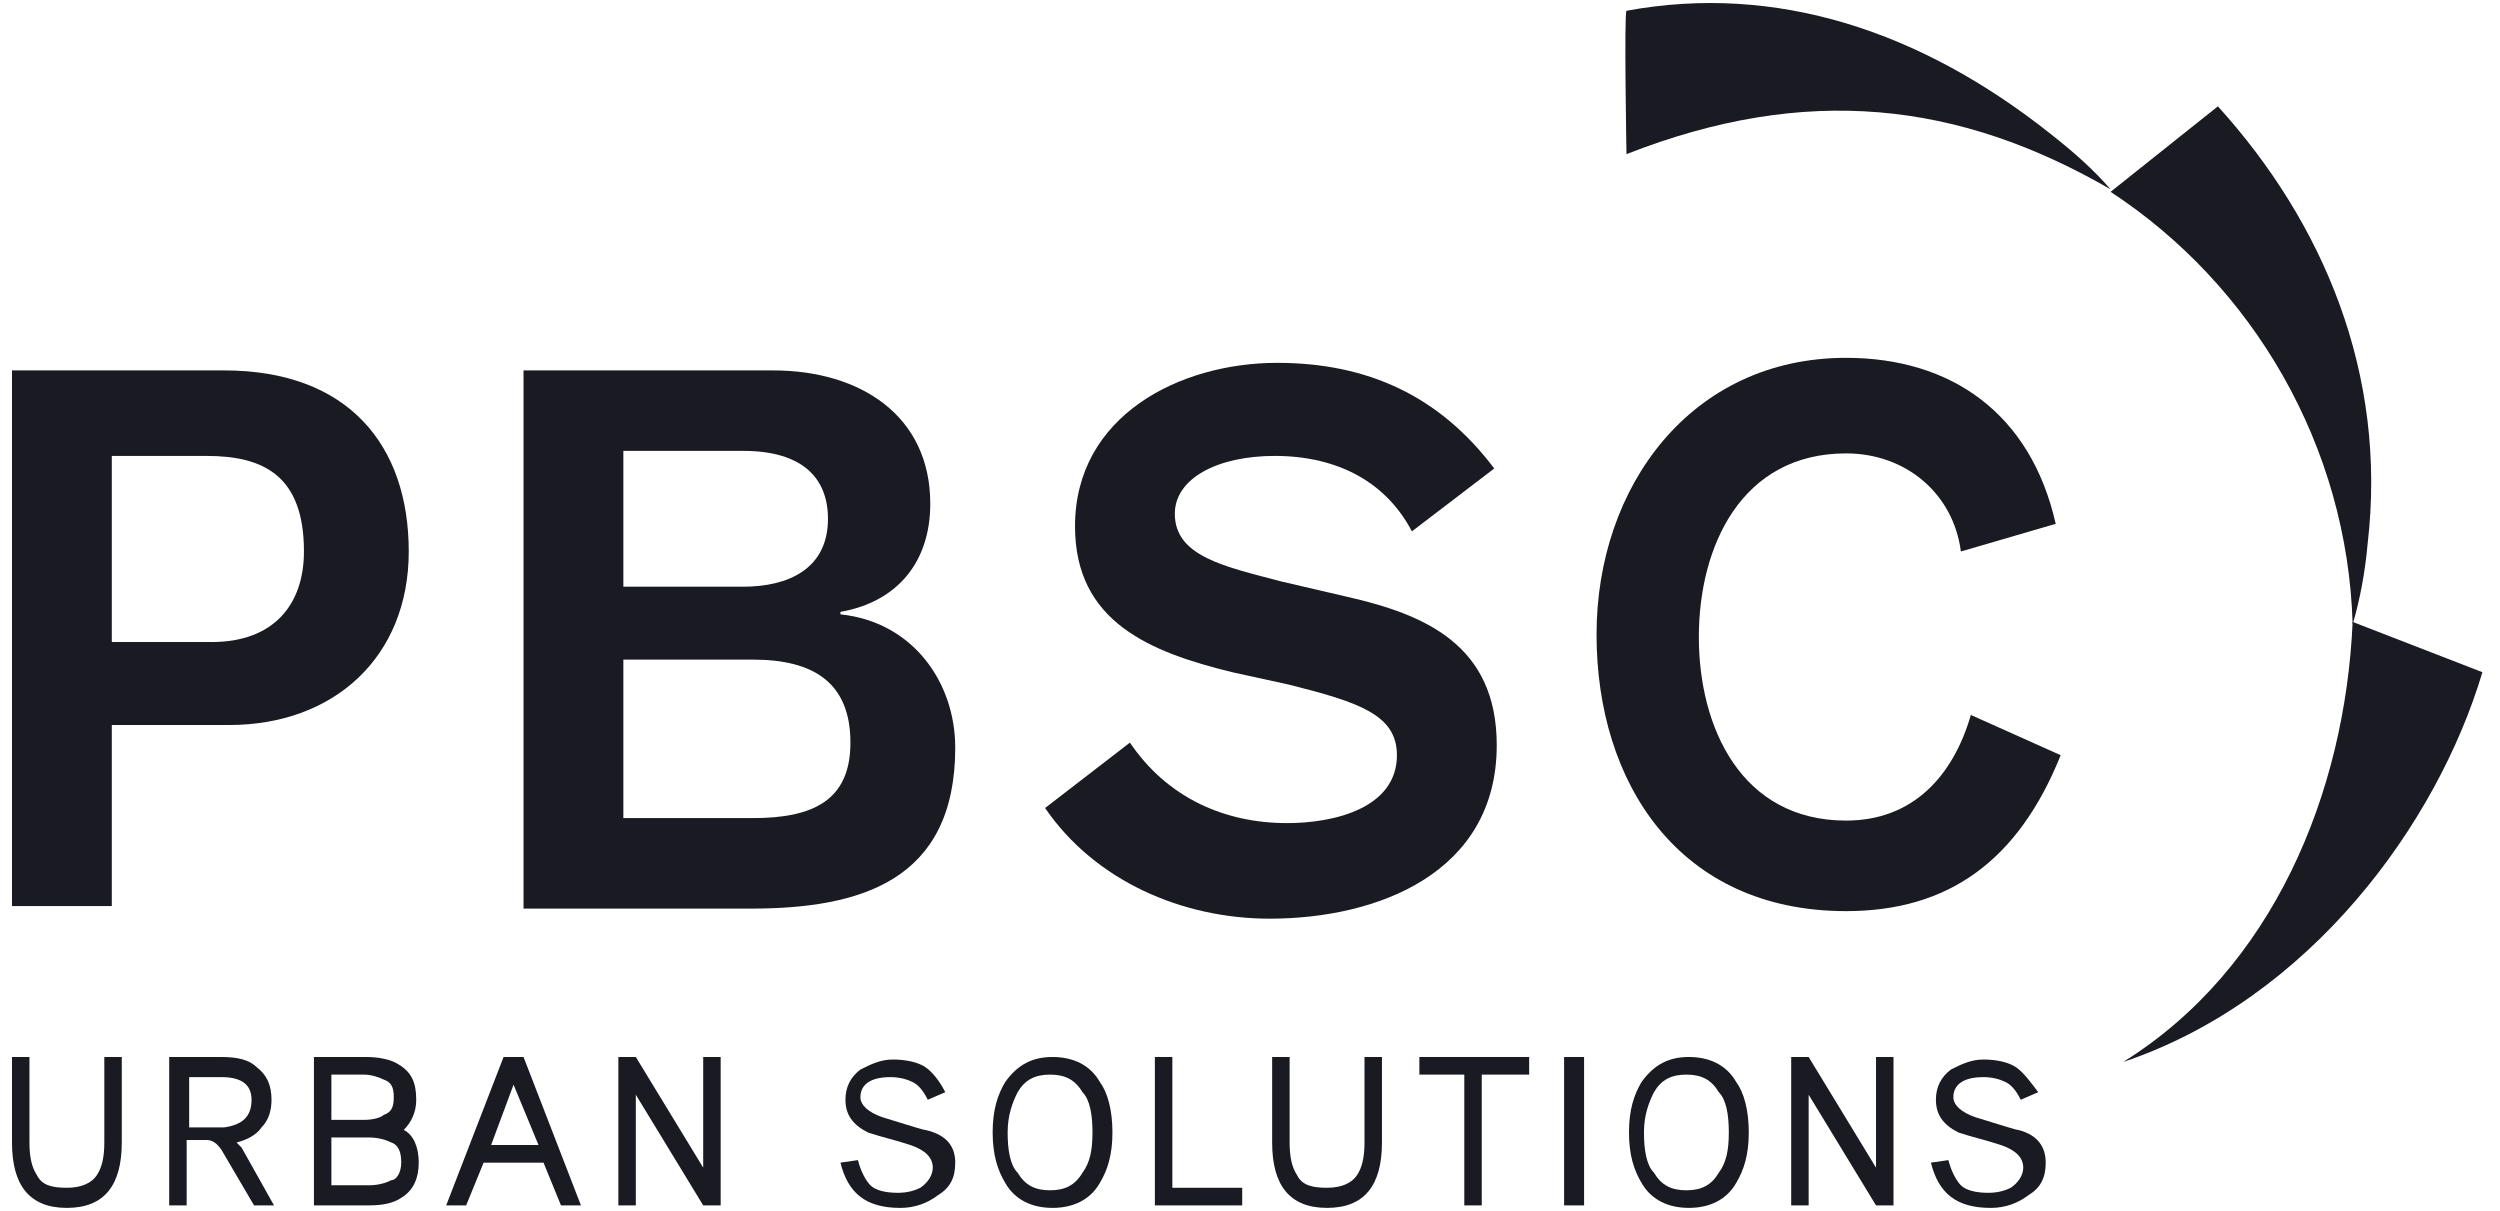
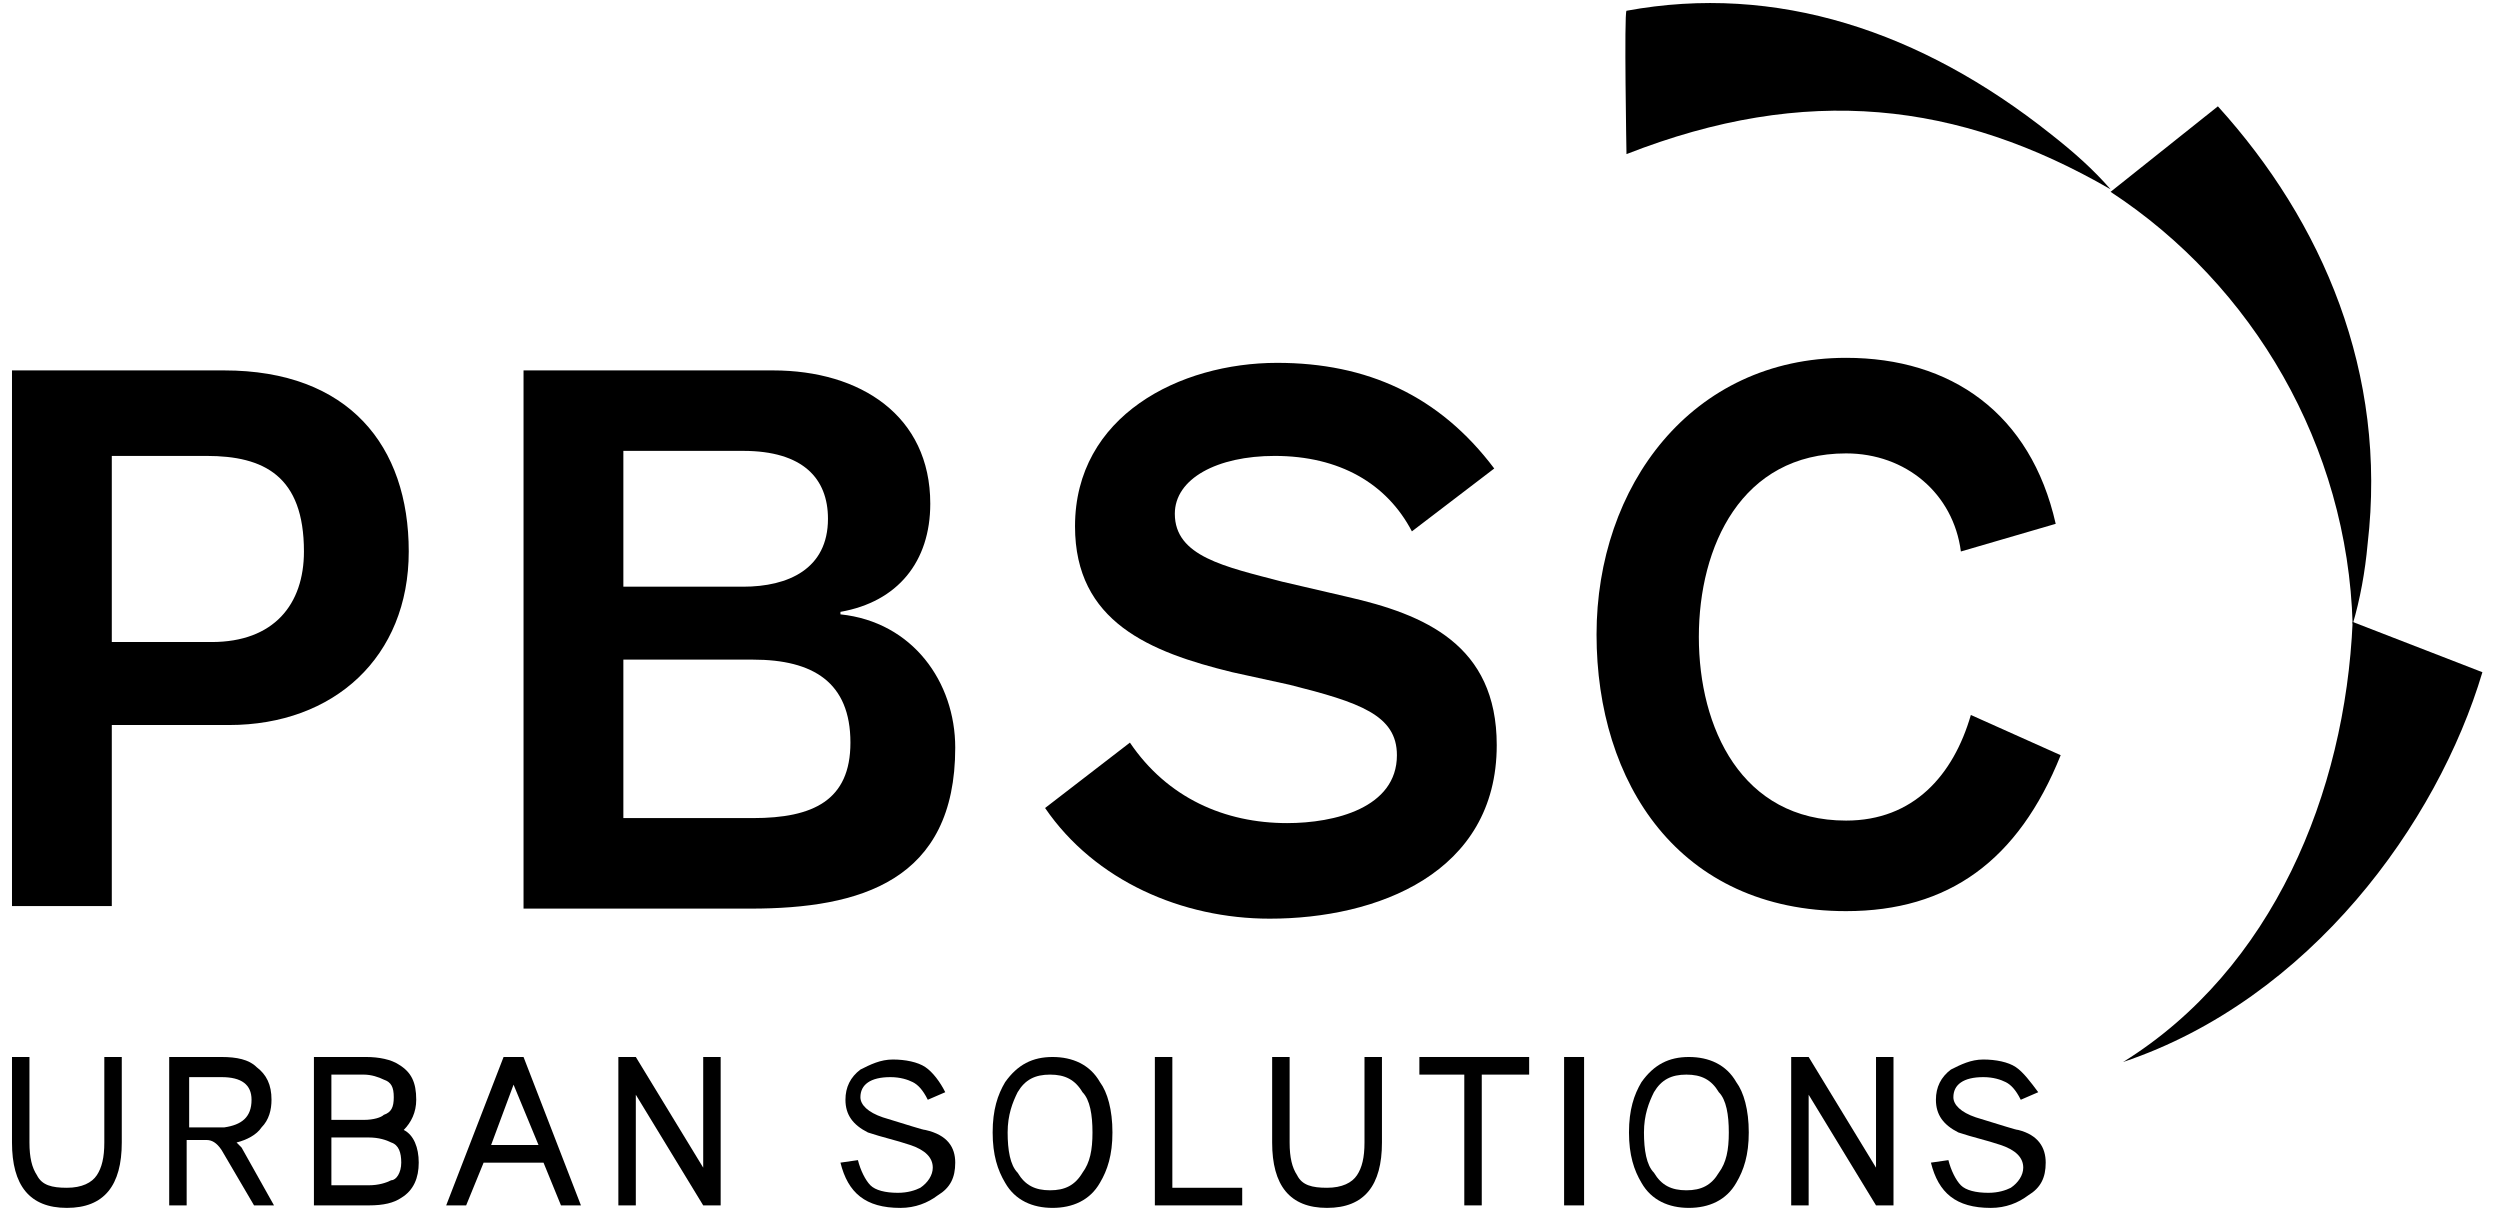
- <svg xmlns="http://www.w3.org/2000/svg" width="128" height="62" viewBox="0 0 128 62" fill="none">
-   <path d="M0.614 18.965H11.474C17.862 18.965 20.928 22.828 20.928 28.236C20.928 33.644 17.095 37.121 11.729 37.121H5.724V46.392H0.614V18.965ZM5.724 32.872H10.835C14.029 32.872 15.562 30.94 15.562 28.236C15.562 24.373 13.518 23.343 10.579 23.343H5.724V32.872Z" fill="#191A22" />
-   <path d="M26.805 18.965H39.581C44.053 18.965 47.63 21.283 47.63 25.79C47.63 28.751 45.97 30.811 43.031 31.327V31.455C46.736 31.842 48.908 34.932 48.908 38.28C48.908 45.105 44.053 46.521 38.432 46.521H26.805V18.965ZM31.916 30.039H38.048C40.348 30.039 42.392 29.137 42.392 26.562C42.392 24.502 41.115 23.085 38.048 23.085H31.916V30.039ZM31.916 41.886H38.559C41.626 41.886 43.542 40.984 43.542 38.023C43.542 34.932 41.626 33.773 38.559 33.773H31.916V41.886Z" fill="#191A22" />
-   <path d="M57.852 38.022C59.768 40.855 62.707 42.143 65.901 42.143C68.328 42.143 71.522 41.37 71.522 38.666C71.522 36.606 69.606 35.962 66.029 35.061L63.09 34.417C58.874 33.387 55.041 31.841 55.041 26.948C55.041 21.282 60.407 18.578 65.39 18.578C69.989 18.578 73.694 20.252 76.505 23.987L72.289 27.206C71.011 24.759 68.584 23.343 65.262 23.343C62.323 23.343 60.151 24.502 60.151 26.305C60.151 28.494 62.707 29.009 65.645 29.781L68.967 30.554C72.928 31.455 76.633 33 76.633 38.151C76.633 44.718 70.5 47.036 65.007 47.036C60.535 47.036 56.063 45.105 53.508 41.37L57.852 38.022Z" fill="#191A22" />
-   <path d="M100.397 28.236C100.013 25.274 97.586 23.214 94.519 23.214C89.153 23.214 86.981 27.979 86.981 32.614C86.981 37.25 89.153 42.014 94.519 42.014C97.969 42.014 100.013 39.697 100.908 36.606L105.507 38.666C103.335 44.075 99.758 46.65 94.519 46.65C85.959 46.65 81.743 40.083 81.743 32.486C81.743 24.888 86.598 18.321 94.519 18.321C99.885 18.321 103.974 21.154 105.252 26.82L100.397 28.236Z" fill="#191A22" />
-   <path d="M6.235 58.496C6.235 60.686 5.341 61.844 3.425 61.844C1.508 61.844 0.614 60.686 0.614 58.496V54.118H1.508V58.496C1.508 59.269 1.636 59.784 1.891 60.17C2.147 60.686 2.658 60.814 3.425 60.814C4.191 60.814 4.702 60.557 4.958 60.17C5.213 59.784 5.341 59.269 5.341 58.496V54.118H6.235V58.496Z" fill="#191A22" />
-   <path d="M14.029 61.716H13.007L11.346 58.883C11.09 58.496 10.835 58.368 10.579 58.368H9.557V61.716H8.663V54.118H11.346C12.112 54.118 12.751 54.247 13.134 54.633C13.645 55.02 13.901 55.535 13.901 56.307C13.901 56.822 13.773 57.338 13.39 57.724C13.134 58.11 12.623 58.368 12.112 58.496C12.112 58.496 12.24 58.625 12.368 58.754L14.029 61.716ZM12.879 56.307C12.879 55.535 12.368 55.149 11.346 55.149H9.685V57.724H11.473C12.368 57.595 12.879 57.209 12.879 56.307Z" fill="#191A22" />
-   <path d="M21.439 59.527C21.439 60.299 21.183 60.943 20.544 61.329C20.161 61.587 19.65 61.716 18.884 61.716H16.073V54.118H18.756C19.395 54.118 20.033 54.247 20.417 54.505C21.055 54.891 21.311 55.406 21.311 56.307C21.311 56.951 21.055 57.466 20.672 57.853C21.183 58.11 21.439 58.754 21.439 59.527ZM20.161 56.179C20.161 55.664 20.033 55.406 19.65 55.277C19.395 55.149 19.011 55.02 18.628 55.02H16.967V57.338H18.628C19.139 57.338 19.522 57.209 19.65 57.08C20.033 56.951 20.161 56.694 20.161 56.179ZM20.544 59.527C20.544 59.012 20.417 58.625 20.033 58.496C19.778 58.368 19.395 58.239 18.884 58.239H16.967V60.686H18.884C19.395 60.686 19.778 60.557 20.033 60.428C20.289 60.428 20.544 60.042 20.544 59.527Z" fill="#191A22" />
-   <path d="M29.744 61.716H28.722L27.828 59.527H24.761L23.867 61.716H22.845L25.783 54.118H26.805L29.744 61.716ZM27.572 58.625L26.294 55.535L25.145 58.625H27.572Z" fill="#191A22" />
-   <path d="M36.898 61.716H36.004L32.554 56.05V61.716H31.66V54.118H32.554L36.004 59.784V54.118H36.898V61.716Z" fill="#191A22" />
-   <path d="M48.908 59.527C48.908 60.299 48.653 60.815 48.014 61.201C47.503 61.587 46.864 61.845 46.098 61.845C44.309 61.845 43.414 61.072 43.031 59.527L43.926 59.398C44.053 59.913 44.309 60.428 44.564 60.686C44.82 60.943 45.331 61.072 45.97 61.072C46.481 61.072 46.864 60.943 47.12 60.815C47.503 60.557 47.758 60.171 47.758 59.784C47.758 59.269 47.375 58.883 46.609 58.625C45.842 58.368 45.203 58.239 44.437 57.982C43.67 57.595 43.287 57.08 43.287 56.308C43.287 55.664 43.542 55.149 44.053 54.762C44.564 54.505 45.075 54.247 45.714 54.247C46.353 54.247 46.992 54.376 47.375 54.634C47.758 54.891 48.142 55.406 48.397 55.921L47.503 56.308C47.247 55.792 46.992 55.535 46.736 55.406C46.481 55.278 46.098 55.149 45.587 55.149C44.564 55.149 44.053 55.535 44.053 56.179C44.053 56.565 44.437 56.951 45.203 57.209C46.481 57.595 47.247 57.853 47.375 57.853C48.525 58.11 48.908 58.754 48.908 59.527Z" fill="#191A22" />
-   <path d="M56.957 57.981C56.957 59.14 56.701 59.913 56.318 60.557C55.807 61.458 54.913 61.844 53.891 61.844C52.868 61.844 51.974 61.458 51.463 60.557C51.08 59.913 50.824 59.14 50.824 57.981C50.824 56.822 51.08 56.05 51.463 55.406C52.102 54.505 52.868 54.118 53.891 54.118C54.913 54.118 55.807 54.505 56.318 55.406C56.701 55.921 56.957 56.822 56.957 57.981ZM55.935 57.981C55.935 57.08 55.807 56.307 55.424 55.921C55.04 55.277 54.529 55.02 53.763 55.02C52.996 55.02 52.485 55.277 52.102 55.921C51.846 56.436 51.591 57.08 51.591 57.981C51.591 58.883 51.719 59.655 52.102 60.042C52.485 60.686 52.996 60.943 53.763 60.943C54.529 60.943 55.04 60.686 55.424 60.042C55.807 59.527 55.935 58.883 55.935 57.981Z" fill="#191A22" />
-   <path d="M63.601 61.716H59.129V54.118H60.024V60.814H63.601V61.716Z" fill="#191A22" />
-   <path d="M70.756 58.496C70.756 60.686 69.862 61.844 67.945 61.844C66.029 61.844 65.134 60.686 65.134 58.496V54.118H66.029V58.496C66.029 59.269 66.156 59.784 66.412 60.17C66.667 60.686 67.178 60.814 67.945 60.814C68.712 60.814 69.223 60.557 69.478 60.17C69.734 59.784 69.862 59.269 69.862 58.496V54.118H70.756V58.496Z" fill="#191A22" />
-   <path d="M78.166 55.02H75.866V61.716H74.972V55.02H72.672V54.118H78.293V55.02H78.166Z" fill="#191A22" />
-   <path d="M81.105 61.716H80.082V54.118H81.105V61.716Z" fill="#191A22" />
-   <path d="M89.537 57.981C89.537 59.14 89.281 59.913 88.898 60.557C88.387 61.458 87.493 61.844 86.471 61.844C85.448 61.844 84.554 61.458 84.043 60.557C83.66 59.913 83.404 59.14 83.404 57.981C83.404 56.822 83.66 56.05 84.043 55.406C84.682 54.505 85.448 54.118 86.471 54.118C87.493 54.118 88.387 54.505 88.898 55.406C89.281 55.921 89.537 56.822 89.537 57.981ZM88.515 57.981C88.515 57.08 88.387 56.307 88.004 55.921C87.621 55.277 87.109 55.02 86.343 55.02C85.576 55.02 85.065 55.277 84.682 55.921C84.426 56.436 84.171 57.08 84.171 57.981C84.171 58.883 84.299 59.655 84.682 60.042C85.065 60.686 85.576 60.943 86.343 60.943C87.109 60.943 87.621 60.686 88.004 60.042C88.387 59.527 88.515 58.883 88.515 57.981Z" fill="#191A22" />
-   <path d="M96.947 61.716H96.052L92.603 56.05V61.716H91.709V54.118H92.603L96.052 59.784V54.118H96.947V61.716Z" fill="#191A22" />
-   <path d="M104.74 59.527C104.74 60.299 104.485 60.815 103.846 61.201C103.335 61.587 102.696 61.845 101.93 61.845C100.141 61.845 99.247 61.072 98.863 59.527L99.758 59.398C99.885 59.913 100.141 60.428 100.396 60.686C100.652 60.943 101.163 61.072 101.802 61.072C102.313 61.072 102.696 60.943 102.952 60.815C103.335 60.557 103.59 60.171 103.59 59.784C103.59 59.269 103.207 58.883 102.441 58.625C101.674 58.368 101.035 58.239 100.269 57.982C99.502 57.595 99.119 57.08 99.119 56.308C99.119 55.664 99.374 55.149 99.885 54.762C100.396 54.505 100.907 54.247 101.546 54.247C102.185 54.247 102.824 54.376 103.207 54.634C103.591 54.891 103.974 55.406 104.357 55.921L103.463 56.308C103.207 55.792 102.952 55.535 102.696 55.406C102.441 55.278 102.057 55.149 101.546 55.149C100.524 55.149 100.013 55.535 100.013 56.179C100.013 56.565 100.396 56.951 101.163 57.209C102.441 57.595 103.207 57.853 103.335 57.853C104.357 58.11 104.74 58.754 104.74 59.527Z" fill="#191A22" />
-   <path d="M113.556 5.444L108.062 9.822C115.344 14.587 120.199 22.828 120.455 31.971C120.838 30.683 121.094 29.266 121.222 27.85C122.244 19.094 118.922 11.368 113.556 5.444Z" fill="#191A22" />
-   <path d="M83.276 7.891C92.475 4.285 100.269 5.187 108.062 9.694C107.168 8.664 106.146 7.762 104.996 6.861C98.353 1.581 90.942 -0.865 83.276 0.551C83.149 0.68 83.276 7.891 83.276 7.891Z" fill="#191A22" />
-   <path d="M127.099 34.417L120.455 31.842C120.072 40.598 116.367 49.612 108.701 54.376C118.283 51.157 124.799 42.143 127.099 34.417Z" fill="#191A22" />
+ <svg xmlns="http://www.w3.org/2000/svg" width="128" height="62" viewBox="0 0 128 62">
+   <path d="M0.614 18.965H11.474C17.862 18.965 20.928 22.828 20.928 28.236C20.928 33.644 17.095 37.121 11.729 37.121H5.724V46.392H0.614V18.965ZM5.724 32.872H10.835C14.029 32.872 15.562 30.94 15.562 28.236C15.562 24.373 13.518 23.343 10.579 23.343H5.724V32.872Z" />
+   <path d="M26.805 18.965H39.581C44.053 18.965 47.63 21.283 47.63 25.79C47.63 28.751 45.97 30.811 43.031 31.327V31.455C46.736 31.842 48.908 34.932 48.908 38.28C48.908 45.105 44.053 46.521 38.432 46.521H26.805V18.965ZM31.916 30.039H38.048C40.348 30.039 42.392 29.137 42.392 26.562C42.392 24.502 41.115 23.085 38.048 23.085H31.916V30.039ZM31.916 41.886H38.559C41.626 41.886 43.542 40.984 43.542 38.023C43.542 34.932 41.626 33.773 38.559 33.773H31.916V41.886Z" />
+   <path d="M57.852 38.022C59.768 40.855 62.707 42.143 65.901 42.143C68.328 42.143 71.522 41.37 71.522 38.666C71.522 36.606 69.606 35.962 66.029 35.061L63.09 34.417C58.874 33.387 55.041 31.841 55.041 26.948C55.041 21.282 60.407 18.578 65.39 18.578C69.989 18.578 73.694 20.252 76.505 23.987L72.289 27.206C71.011 24.759 68.584 23.343 65.262 23.343C62.323 23.343 60.151 24.502 60.151 26.305C60.151 28.494 62.707 29.009 65.645 29.781L68.967 30.554C72.928 31.455 76.633 33 76.633 38.151C76.633 44.718 70.5 47.036 65.007 47.036C60.535 47.036 56.063 45.105 53.508 41.37L57.852 38.022Z" />
+   <path d="M100.397 28.236C100.013 25.274 97.586 23.214 94.519 23.214C89.153 23.214 86.981 27.979 86.981 32.614C86.981 37.25 89.153 42.014 94.519 42.014C97.969 42.014 100.013 39.697 100.908 36.606L105.507 38.666C103.335 44.075 99.758 46.65 94.519 46.65C85.959 46.65 81.743 40.083 81.743 32.486C81.743 24.888 86.598 18.321 94.519 18.321C99.885 18.321 103.974 21.154 105.252 26.82L100.397 28.236Z" />
+   <path d="M6.235 58.496C6.235 60.686 5.341 61.844 3.425 61.844C1.508 61.844 0.614 60.686 0.614 58.496V54.118H1.508V58.496C1.508 59.269 1.636 59.784 1.891 60.17C2.147 60.686 2.658 60.814 3.425 60.814C4.191 60.814 4.702 60.557 4.958 60.17C5.213 59.784 5.341 59.269 5.341 58.496V54.118H6.235V58.496Z" />
+   <path d="M14.029 61.716H13.007L11.346 58.883C11.09 58.496 10.835 58.368 10.579 58.368H9.557V61.716H8.663V54.118H11.346C12.112 54.118 12.751 54.247 13.134 54.633C13.645 55.02 13.901 55.535 13.901 56.307C13.901 56.822 13.773 57.338 13.39 57.724C13.134 58.11 12.623 58.368 12.112 58.496C12.112 58.496 12.24 58.625 12.368 58.754L14.029 61.716ZM12.879 56.307C12.879 55.535 12.368 55.149 11.346 55.149H9.685V57.724H11.473C12.368 57.595 12.879 57.209 12.879 56.307Z" />
+   <path d="M21.439 59.527C21.439 60.299 21.183 60.943 20.544 61.329C20.161 61.587 19.65 61.716 18.884 61.716H16.073V54.118H18.756C19.395 54.118 20.033 54.247 20.417 54.505C21.055 54.891 21.311 55.406 21.311 56.307C21.311 56.951 21.055 57.466 20.672 57.853C21.183 58.11 21.439 58.754 21.439 59.527ZM20.161 56.179C20.161 55.664 20.033 55.406 19.65 55.277C19.395 55.149 19.011 55.02 18.628 55.02H16.967V57.338H18.628C19.139 57.338 19.522 57.209 19.65 57.08C20.033 56.951 20.161 56.694 20.161 56.179ZM20.544 59.527C20.544 59.012 20.417 58.625 20.033 58.496C19.778 58.368 19.395 58.239 18.884 58.239H16.967V60.686H18.884C19.395 60.686 19.778 60.557 20.033 60.428C20.289 60.428 20.544 60.042 20.544 59.527Z" />
+   <path d="M29.744 61.716H28.722L27.828 59.527H24.761L23.867 61.716H22.845L25.783 54.118H26.805L29.744 61.716ZM27.572 58.625L26.294 55.535L25.145 58.625H27.572Z" />
+   <path d="M36.898 61.716H36.004L32.554 56.05V61.716H31.66V54.118H32.554L36.004 59.784V54.118H36.898V61.716Z" />
+   <path d="M48.908 59.527C48.908 60.299 48.653 60.815 48.014 61.201C47.503 61.587 46.864 61.845 46.098 61.845C44.309 61.845 43.414 61.072 43.031 59.527L43.926 59.398C44.053 59.913 44.309 60.428 44.564 60.686C44.82 60.943 45.331 61.072 45.97 61.072C46.481 61.072 46.864 60.943 47.12 60.815C47.503 60.557 47.758 60.171 47.758 59.784C47.758 59.269 47.375 58.883 46.609 58.625C45.842 58.368 45.203 58.239 44.437 57.982C43.67 57.595 43.287 57.08 43.287 56.308C43.287 55.664 43.542 55.149 44.053 54.762C44.564 54.505 45.075 54.247 45.714 54.247C46.353 54.247 46.992 54.376 47.375 54.634C47.758 54.891 48.142 55.406 48.397 55.921L47.503 56.308C47.247 55.792 46.992 55.535 46.736 55.406C46.481 55.278 46.098 55.149 45.587 55.149C44.564 55.149 44.053 55.535 44.053 56.179C44.053 56.565 44.437 56.951 45.203 57.209C46.481 57.595 47.247 57.853 47.375 57.853C48.525 58.11 48.908 58.754 48.908 59.527Z" />
+   <path d="M56.957 57.981C56.957 59.14 56.701 59.913 56.318 60.557C55.807 61.458 54.913 61.844 53.891 61.844C52.868 61.844 51.974 61.458 51.463 60.557C51.08 59.913 50.824 59.14 50.824 57.981C50.824 56.822 51.08 56.05 51.463 55.406C52.102 54.505 52.868 54.118 53.891 54.118C54.913 54.118 55.807 54.505 56.318 55.406C56.701 55.921 56.957 56.822 56.957 57.981ZM55.935 57.981C55.935 57.08 55.807 56.307 55.424 55.921C55.04 55.277 54.529 55.02 53.763 55.02C52.996 55.02 52.485 55.277 52.102 55.921C51.846 56.436 51.591 57.08 51.591 57.981C51.591 58.883 51.719 59.655 52.102 60.042C52.485 60.686 52.996 60.943 53.763 60.943C54.529 60.943 55.04 60.686 55.424 60.042C55.807 59.527 55.935 58.883 55.935 57.981Z" />
+   <path d="M63.601 61.716H59.129V54.118H60.024V60.814H63.601V61.716Z" />
+   <path d="M70.756 58.496C70.756 60.686 69.862 61.844 67.945 61.844C66.029 61.844 65.134 60.686 65.134 58.496V54.118H66.029V58.496C66.029 59.269 66.156 59.784 66.412 60.17C66.667 60.686 67.178 60.814 67.945 60.814C68.712 60.814 69.223 60.557 69.478 60.17C69.734 59.784 69.862 59.269 69.862 58.496V54.118H70.756V58.496Z" />
+   <path d="M78.166 55.02H75.866V61.716H74.972V55.02H72.672V54.118H78.293V55.02H78.166Z" />
+   <path d="M81.105 61.716H80.082V54.118H81.105V61.716Z" />
+   <path d="M89.537 57.981C89.537 59.14 89.281 59.913 88.898 60.557C88.387 61.458 87.493 61.844 86.471 61.844C85.448 61.844 84.554 61.458 84.043 60.557C83.66 59.913 83.404 59.14 83.404 57.981C83.404 56.822 83.66 56.05 84.043 55.406C84.682 54.505 85.448 54.118 86.471 54.118C87.493 54.118 88.387 54.505 88.898 55.406C89.281 55.921 89.537 56.822 89.537 57.981ZM88.515 57.981C88.515 57.08 88.387 56.307 88.004 55.921C87.621 55.277 87.109 55.02 86.343 55.02C85.576 55.02 85.065 55.277 84.682 55.921C84.426 56.436 84.171 57.08 84.171 57.981C84.171 58.883 84.299 59.655 84.682 60.042C85.065 60.686 85.576 60.943 86.343 60.943C87.109 60.943 87.621 60.686 88.004 60.042C88.387 59.527 88.515 58.883 88.515 57.981Z" />
+   <path d="M96.947 61.716H96.052L92.603 56.05V61.716H91.709V54.118H92.603L96.052 59.784V54.118H96.947V61.716Z" />
+   <path d="M104.74 59.527C104.74 60.299 104.485 60.815 103.846 61.201C103.335 61.587 102.696 61.845 101.93 61.845C100.141 61.845 99.247 61.072 98.863 59.527L99.758 59.398C99.885 59.913 100.141 60.428 100.396 60.686C100.652 60.943 101.163 61.072 101.802 61.072C102.313 61.072 102.696 60.943 102.952 60.815C103.335 60.557 103.59 60.171 103.59 59.784C103.59 59.269 103.207 58.883 102.441 58.625C101.674 58.368 101.035 58.239 100.269 57.982C99.502 57.595 99.119 57.08 99.119 56.308C99.119 55.664 99.374 55.149 99.885 54.762C100.396 54.505 100.907 54.247 101.546 54.247C102.185 54.247 102.824 54.376 103.207 54.634C103.591 54.891 103.974 55.406 104.357 55.921L103.463 56.308C103.207 55.792 102.952 55.535 102.696 55.406C102.441 55.278 102.057 55.149 101.546 55.149C100.524 55.149 100.013 55.535 100.013 56.179C100.013 56.565 100.396 56.951 101.163 57.209C102.441 57.595 103.207 57.853 103.335 57.853C104.357 58.11 104.74 58.754 104.74 59.527Z" />
+   <path d="M113.556 5.444L108.062 9.822C115.344 14.587 120.199 22.828 120.455 31.971C120.838 30.683 121.094 29.266 121.222 27.85C122.244 19.094 118.922 11.368 113.556 5.444Z" />
+   <path d="M83.276 7.891C92.475 4.285 100.269 5.187 108.062 9.694C107.168 8.664 106.146 7.762 104.996 6.861C98.353 1.581 90.942 -0.865 83.276 0.551C83.149 0.68 83.276 7.891 83.276 7.891Z" />
+   <path d="M127.099 34.417L120.455 31.842C120.072 40.598 116.367 49.612 108.701 54.376C118.283 51.157 124.799 42.143 127.099 34.417Z" />
</svg>
